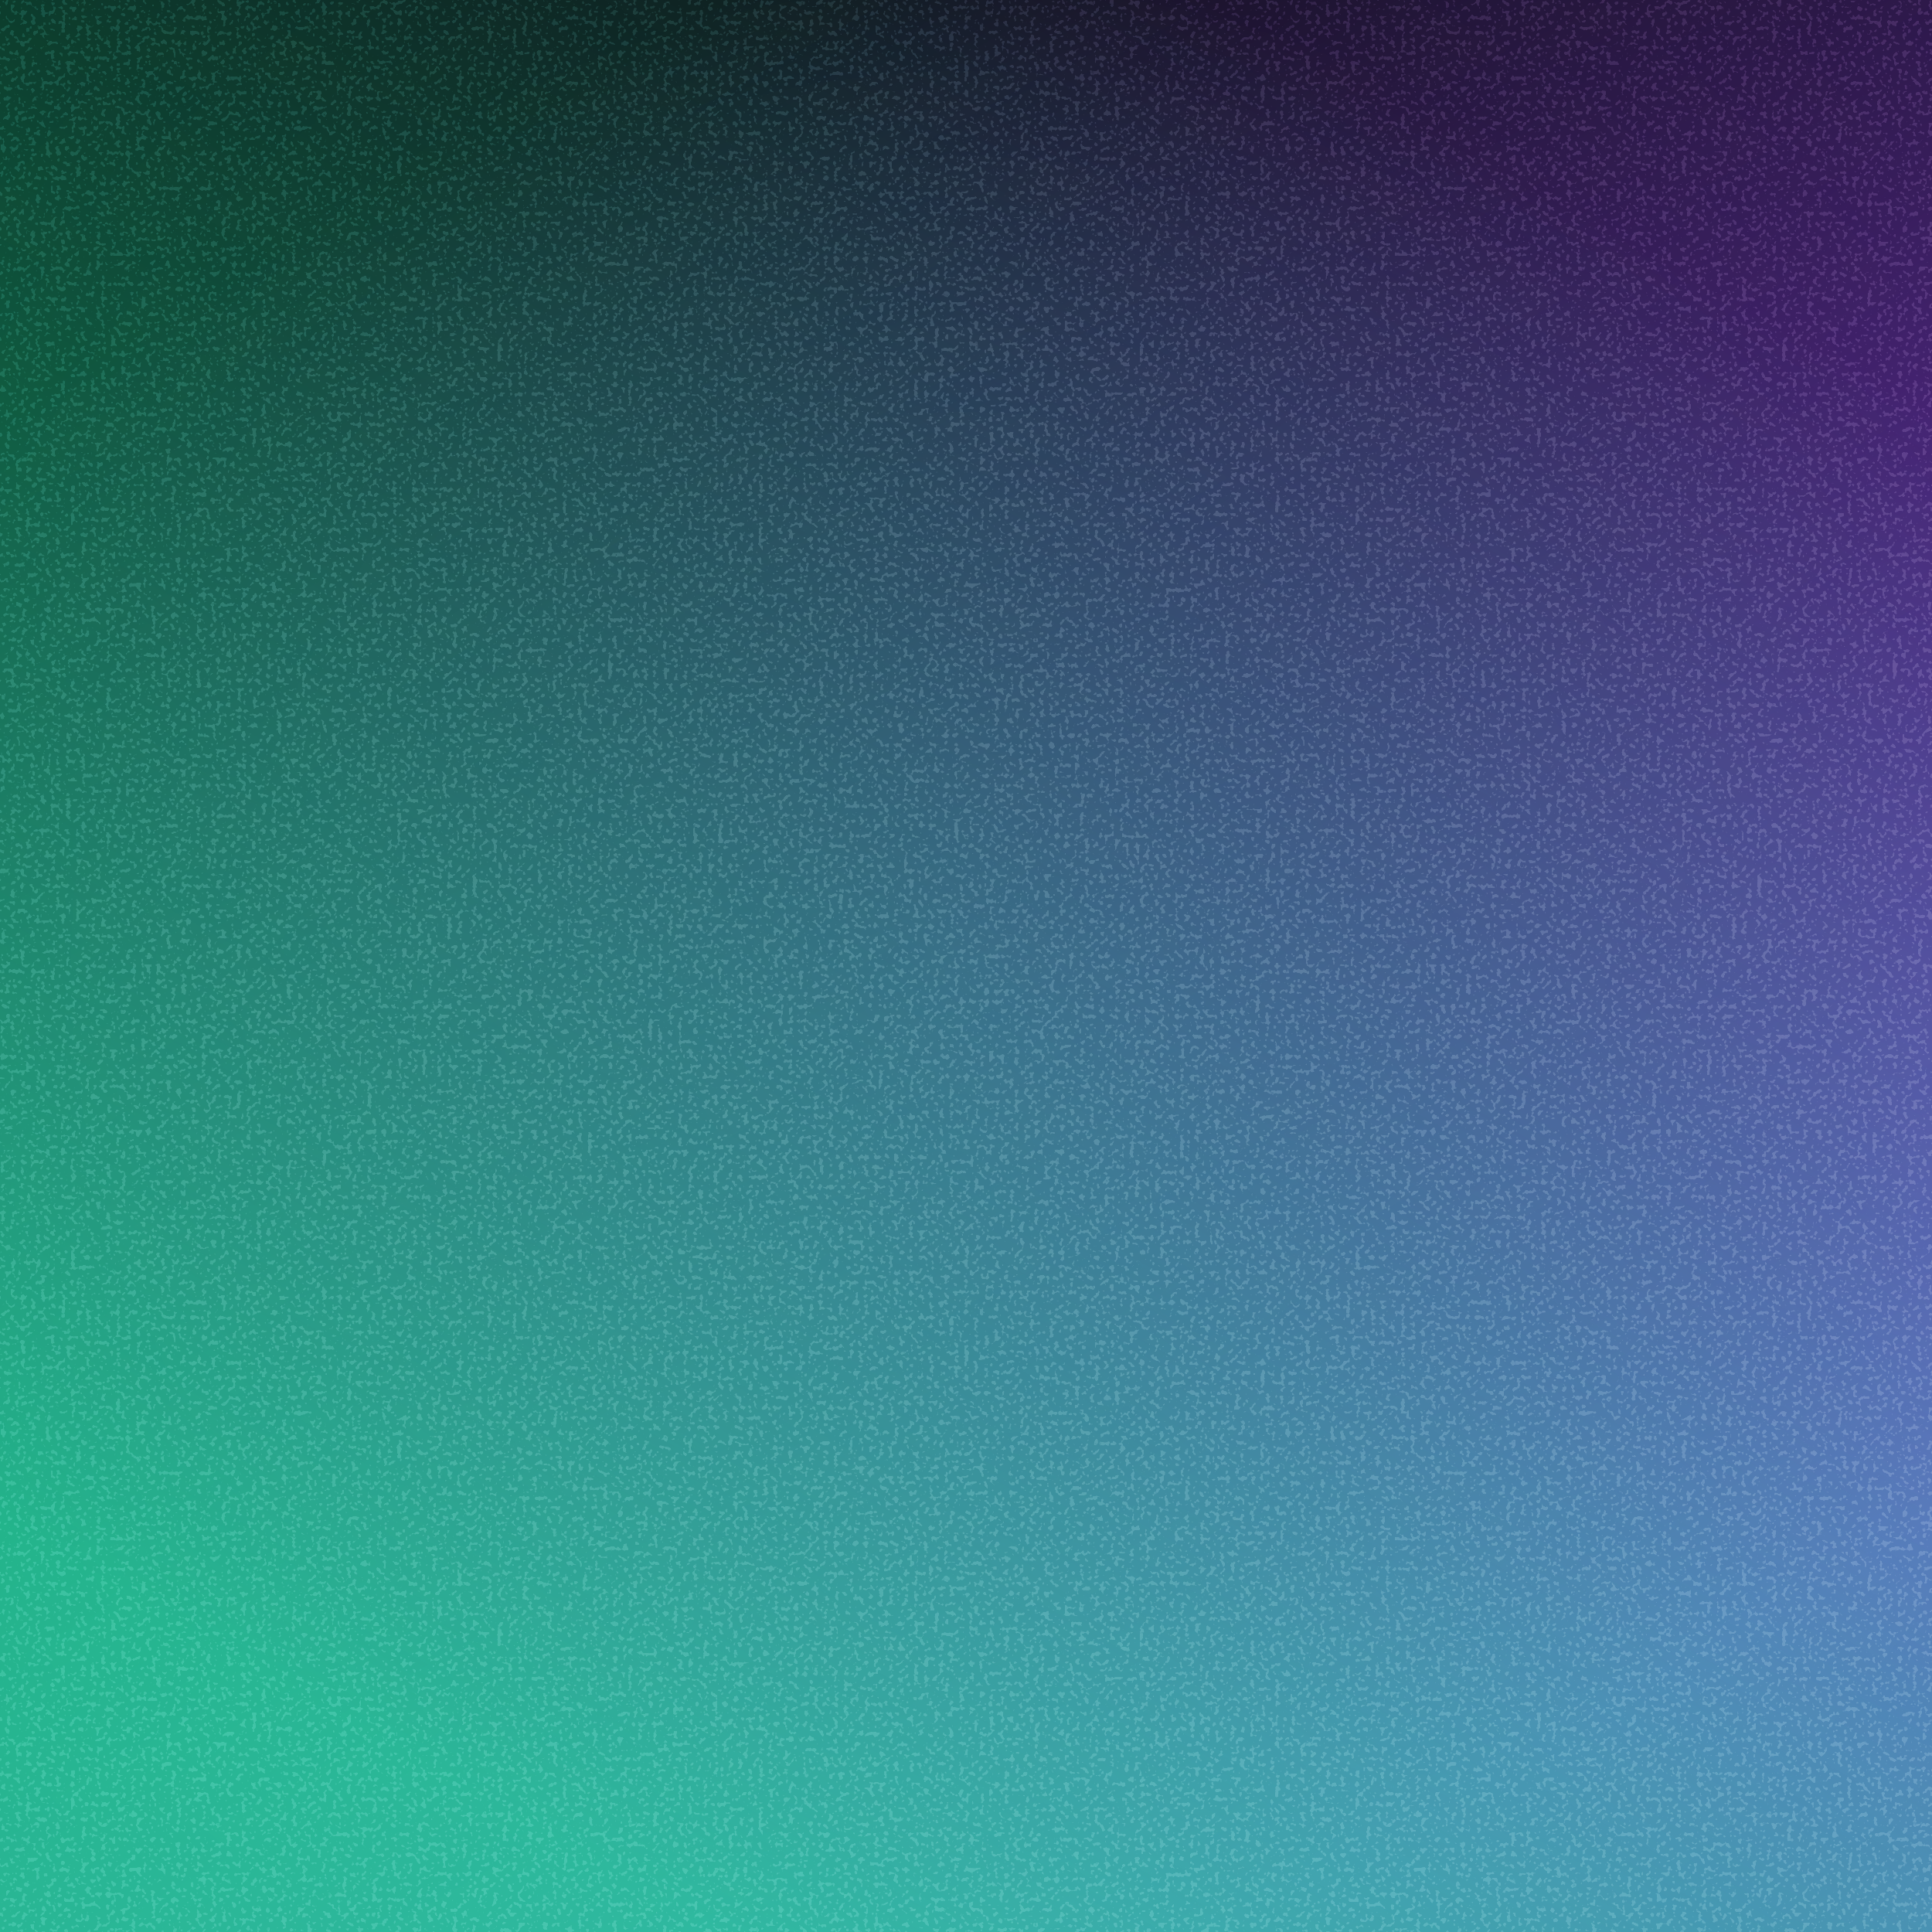
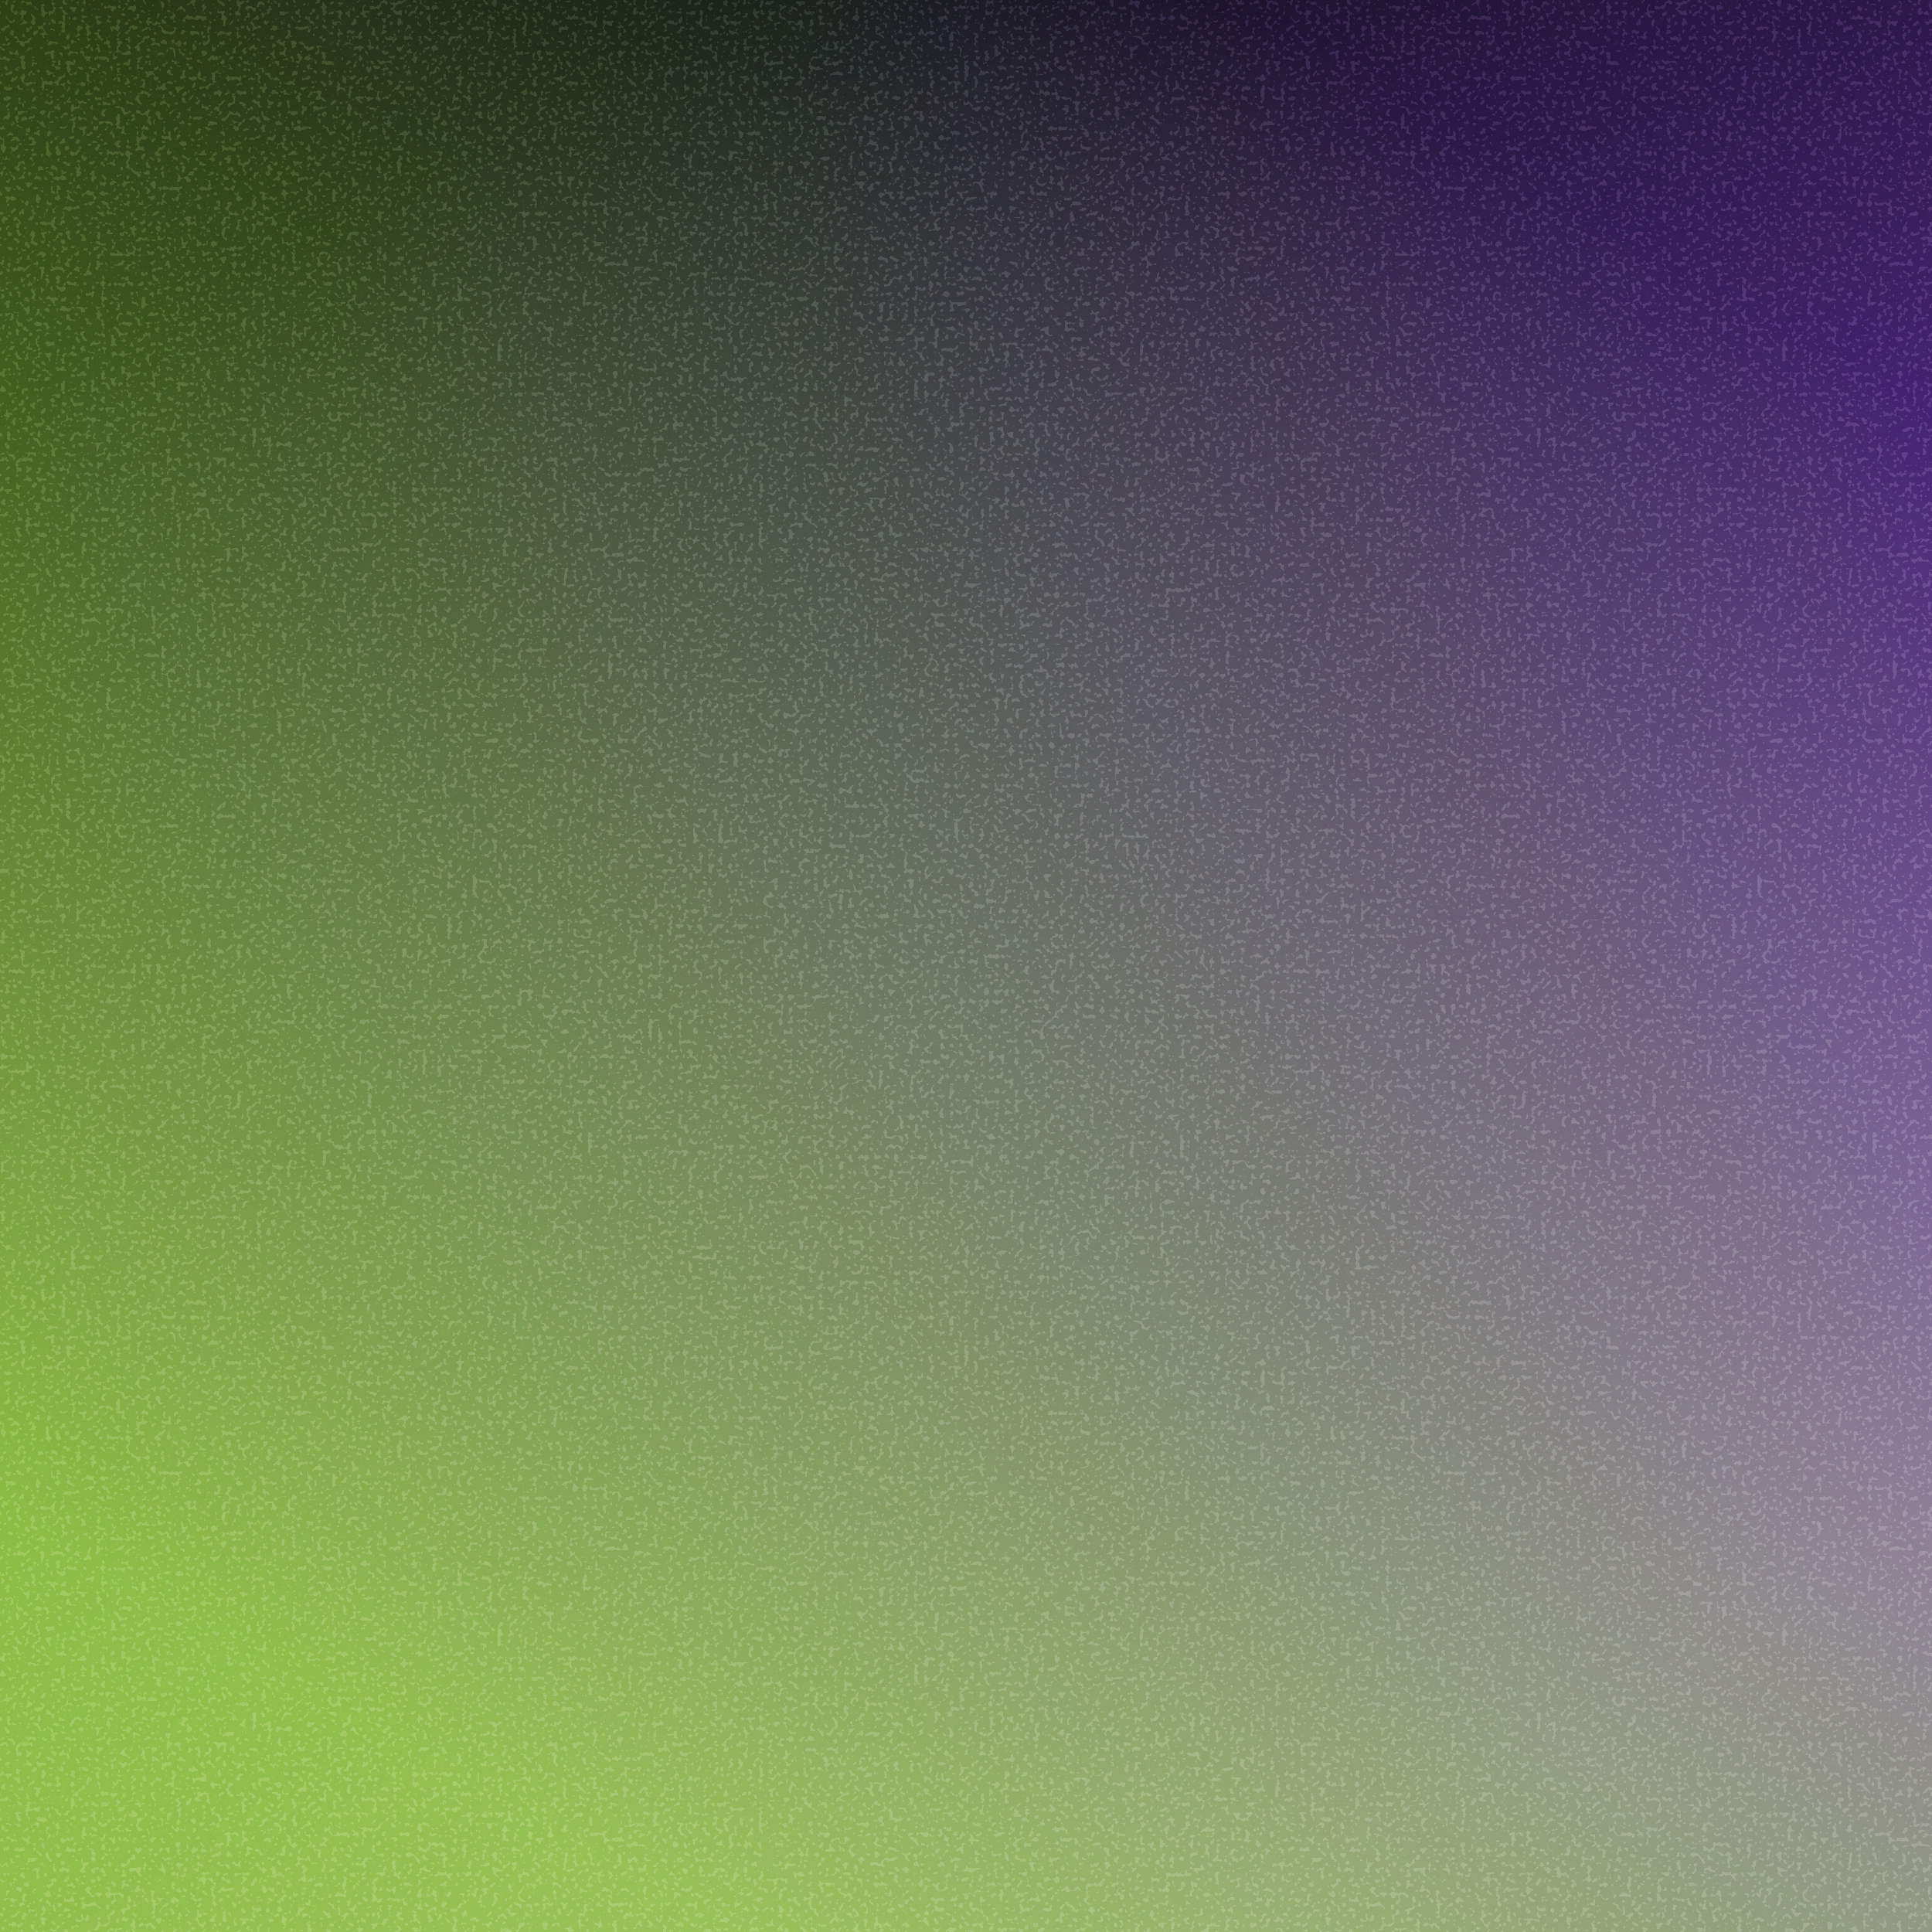
<svg xmlns="http://www.w3.org/2000/svg" version="1.1" viewBox="0 0 700 700" width="700" height="700">
  <defs>
    <linearGradient gradientTransform="rotate(-150, 0.5, 0.5)" x1="50%" y1="0%" x2="50%" y2="100%" id="gggrain-gradient2">
-       <stop stop-color="#14F195" stop-opacity="0.7" offset="-0%" />
-       <stop stop-color="rgba(20,241,149,0)" stop-opacity="0" offset="100%" />
+       <stop stop-color="#A9FF2F" stop-opacity="0.7" offset="-0%" />
+       <stop stop-color="rgba(169, 255, 47,0)" stop-opacity="0" offset="100%" />
    </linearGradient>
    <linearGradient gradientTransform="rotate(150, 0.5, 0.5)" x1="50%" y1="0%" x2="50%" y2="100%" id="gggrain-gradient3">
      <stop stop-color="#9945FF" stop-opacity="0.8" />
      <stop stop-color="rgba(153,69,255,0)" stop-opacity="0" offset="100%" />
    </linearGradient>
    <radialGradient id="gggrain-radial" cx="50%" cy="50%" r="70%">
      <stop stop-color="#1a1a2e" offset="0%" />
      <stop stop-color="#0a0a0f" offset="100%" />
    </radialGradient>
    <filter id="gggrain-filter" x="-20%" y="-20%" width="140%" height="140%" filterUnits="objectBoundingBox" primitiveUnits="userSpaceOnUse" color-interpolation-filters="sRGB">
      <feTurbulence type="fractalNoise" baseFrequency="0.55" numOctaves="2" seed="2" stitchTiles="stitch" x="0%" y="0%" width="100%" height="100%" result="turbulence" />
      <feColorMatrix type="saturate" values="0" x="0%" y="0%" width="100%" height="100%" in="turbulence" result="colormatrix" />
      <feComponentTransfer x="0%" y="0%" width="100%" height="100%" in="colormatrix" result="componentTransfer">
        <feFuncR type="linear" slope="3" />
        <feFuncG type="linear" slope="3" />
        <feFuncB type="linear" slope="3" />
      </feComponentTransfer>
      <feColorMatrix x="0%" y="0%" width="100%" height="100%" in="componentTransfer" result="colormatrix2" type="matrix" values="1 0 0 0 0           0 1 0 0 0           0 0 1 0 0           0 0 0 19 -11" />
    </filter>
  </defs>
  <g>
    <rect width="100%" height="100%" fill="url(#gggrain-radial)" />
    <rect width="100%" height="100%" fill="url(#gggrain-gradient3)" />
    <rect width="100%" height="100%" fill="url(#gggrain-gradient2)" />
    <rect width="100%" height="100%" fill="transparent" filter="url(#gggrain-filter)" opacity="0.4" style="mix-blend-mode: soft-light" />
  </g>
</svg>
